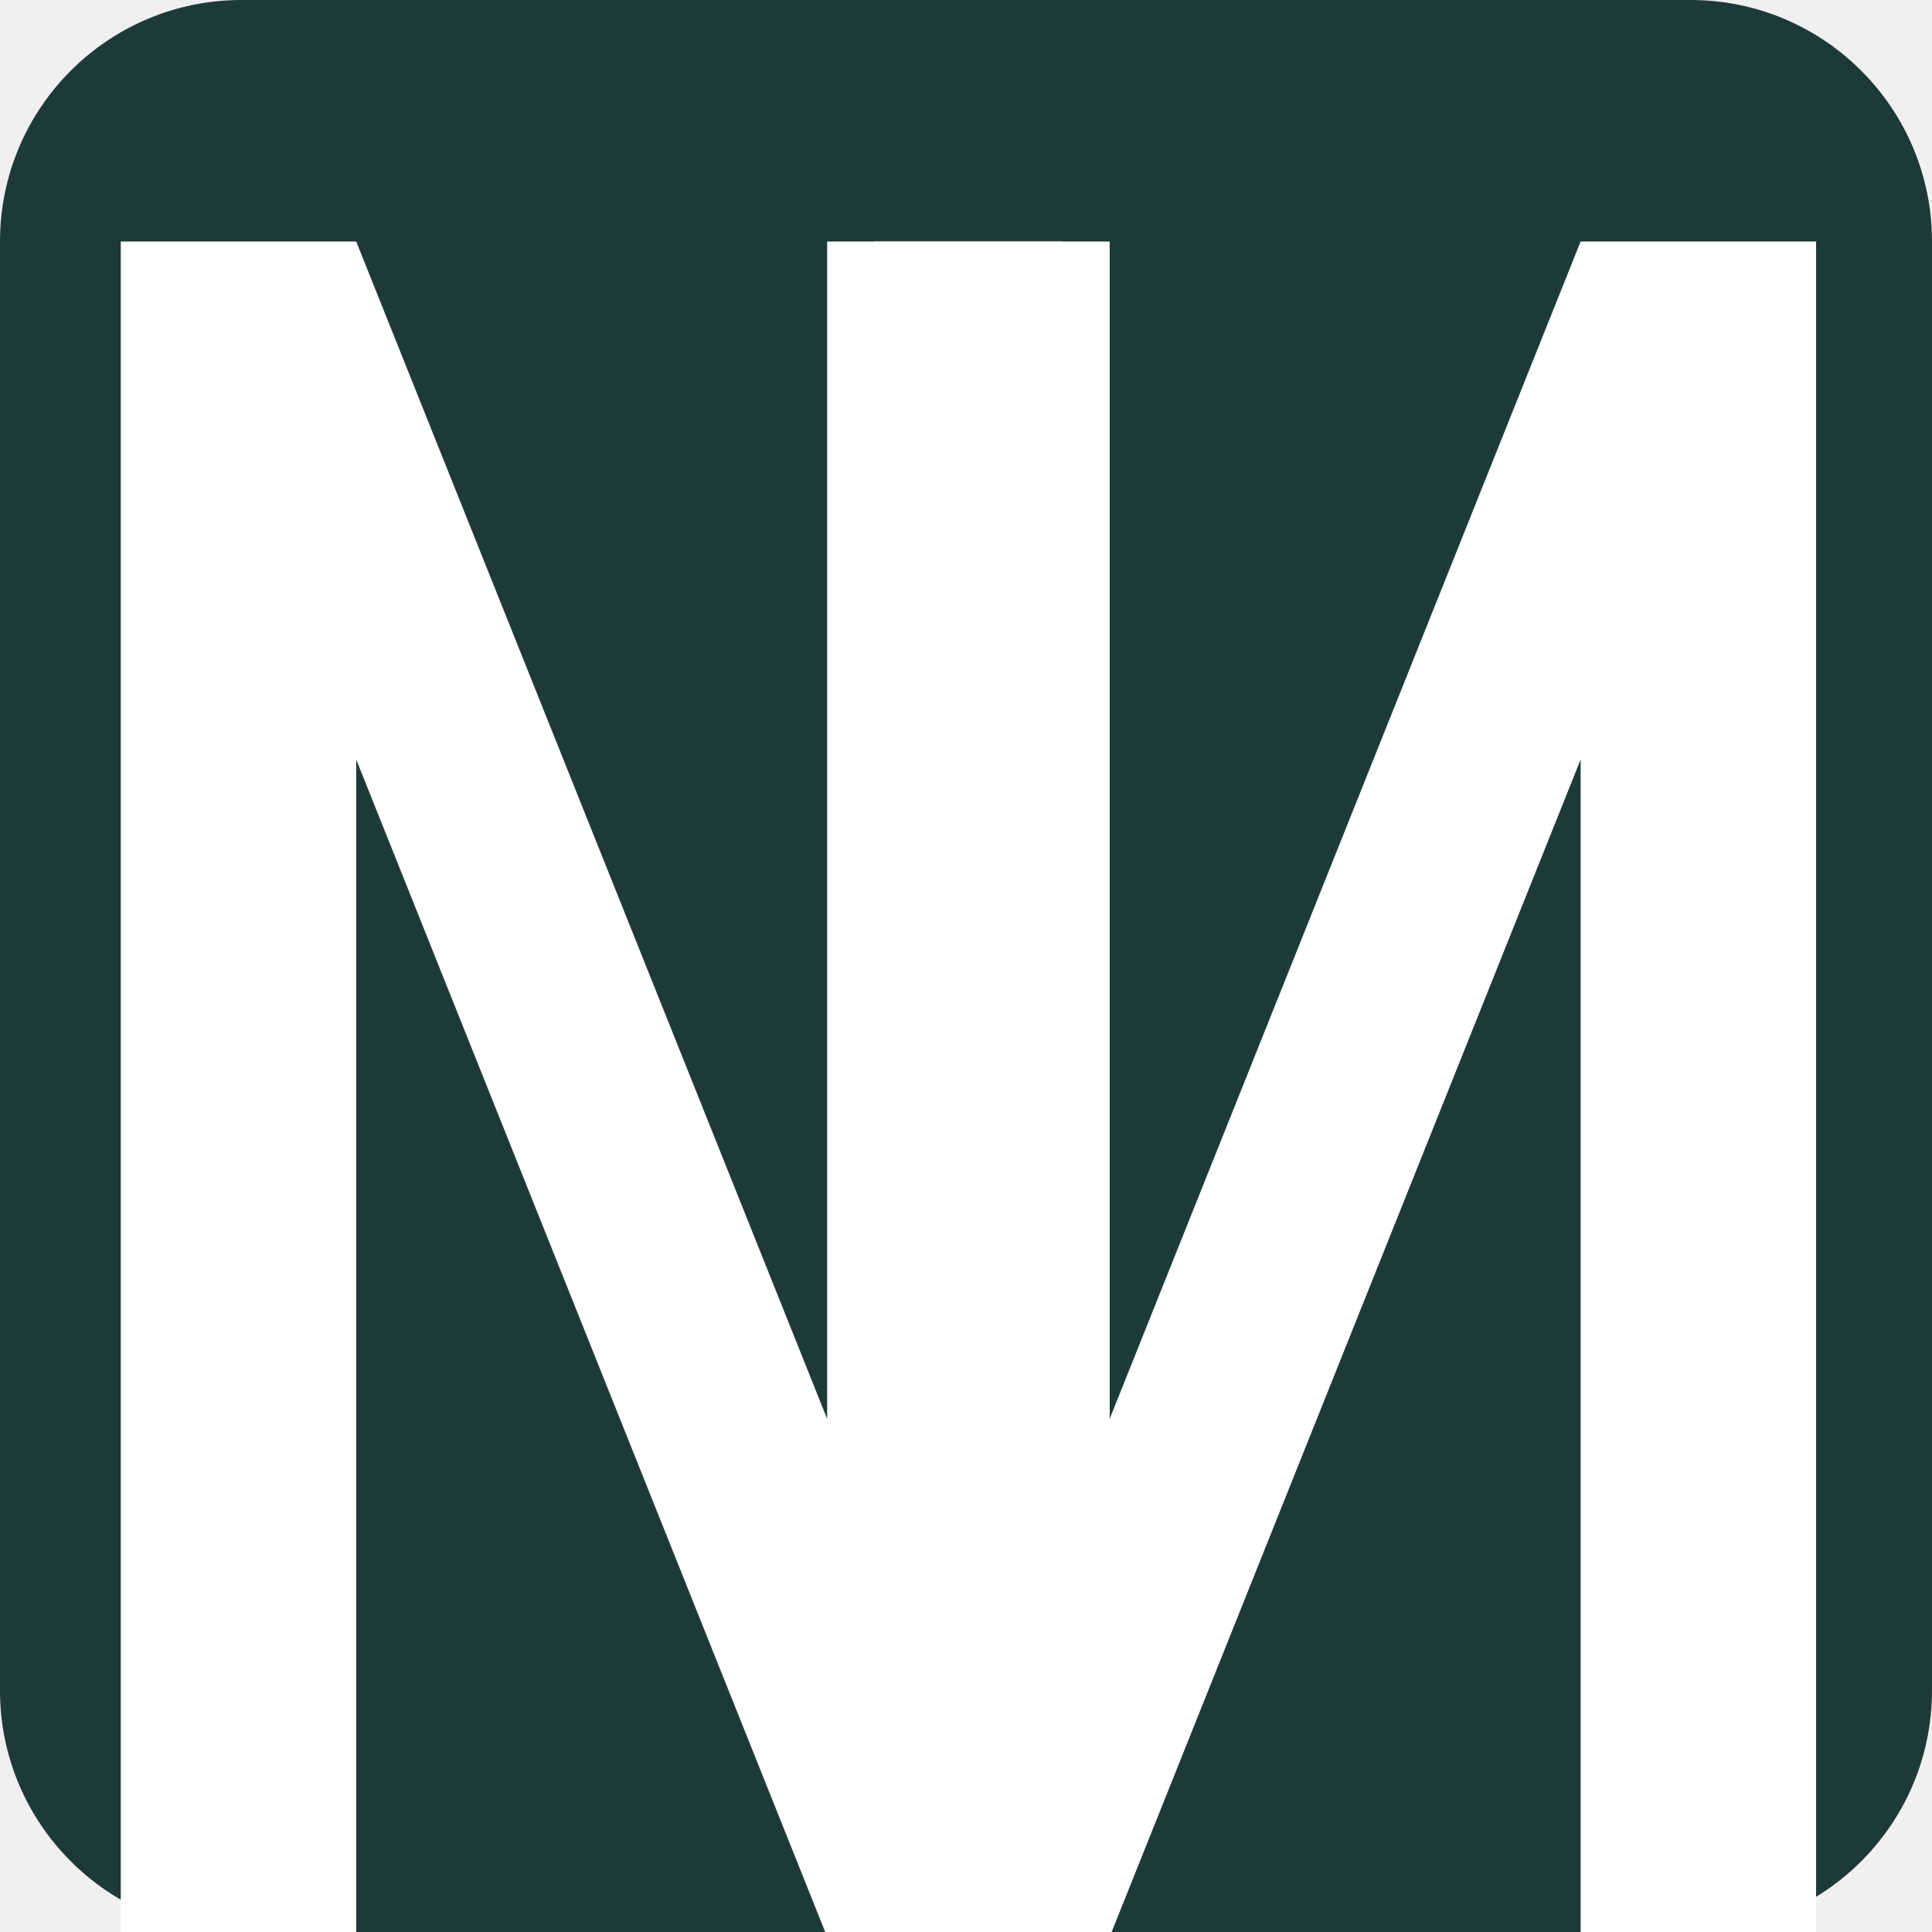
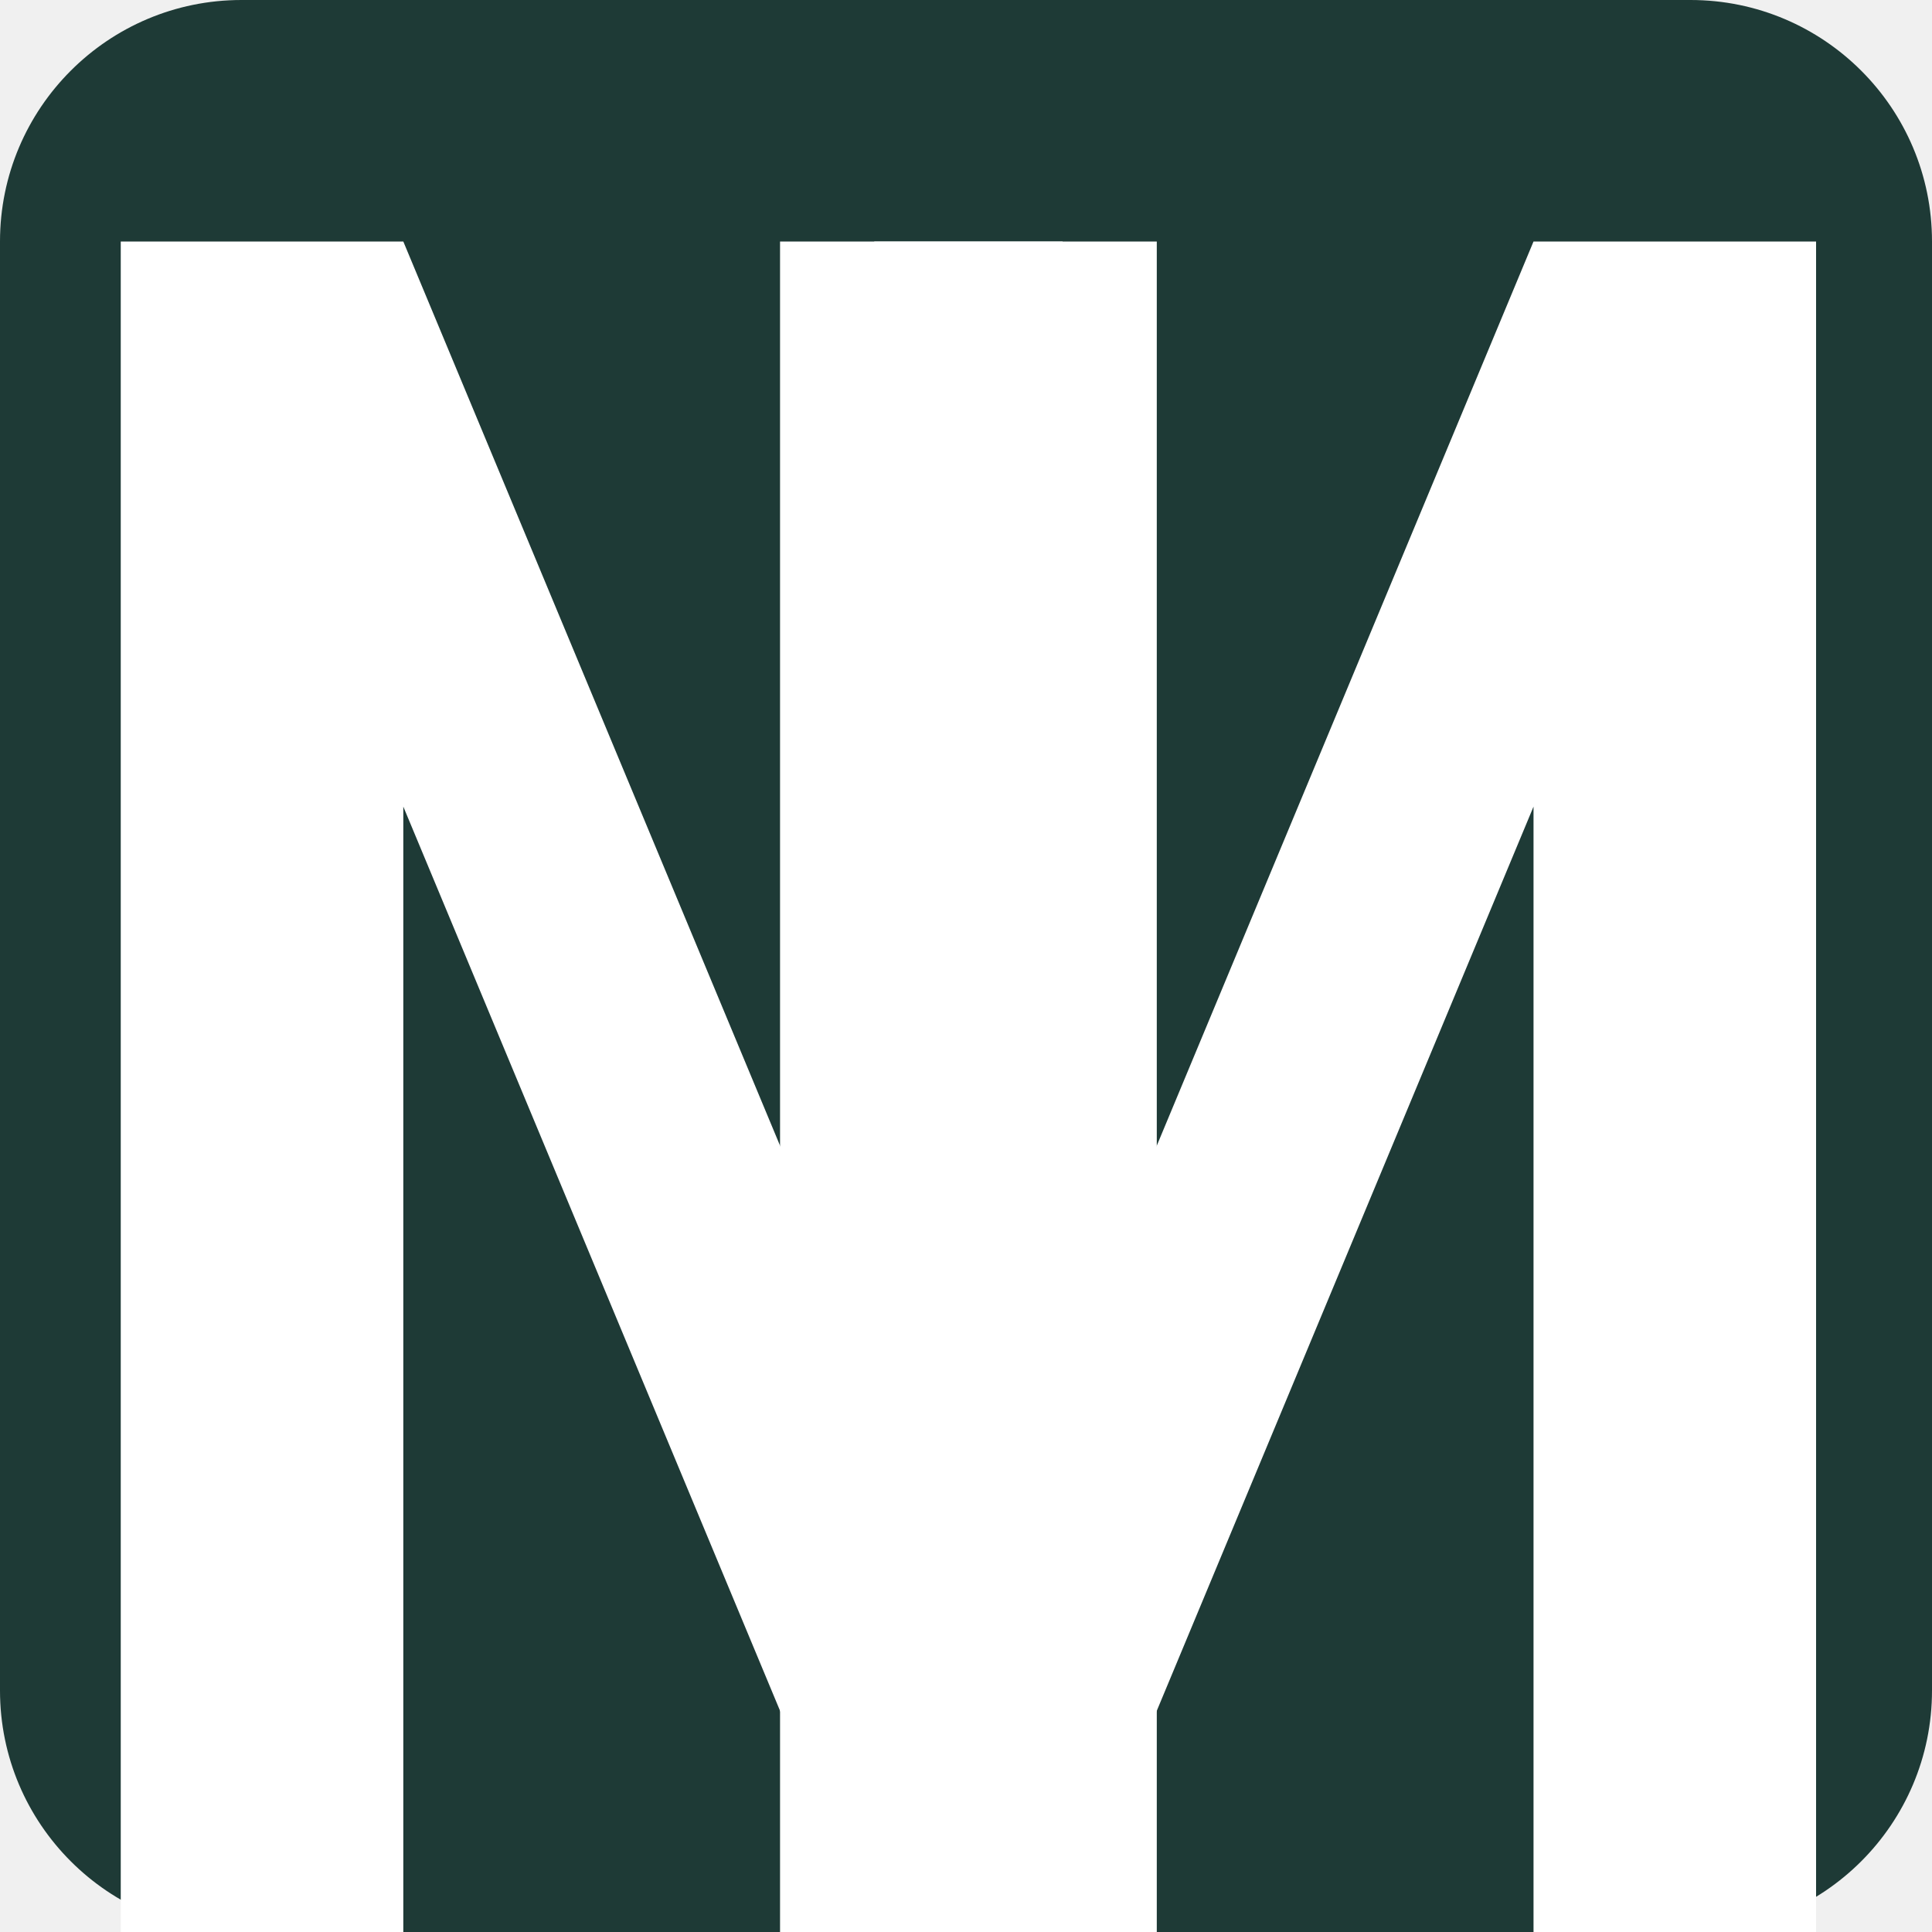
<svg xmlns="http://www.w3.org/2000/svg" viewBox="0 0 32 32" fill="none">
  <rect width="32" height="32" rx="4" fill="#1e3a36" />
  <g transform="translate(2, 4) scale(0.39)">
-     <path d="M0 0V72H10V22L30 72H40V0H30V50L10 0H0Z" fill="white" />
-     <path d="M32 72V0H42V50L62 0H72V72H62V22L42 72H32Z" fill="white" />
+     <path d="M0 0V72H12V24L32 72H44V0H32V48L12 0H0Z" fill="white" />
+     <path d="M28 72V0H40V48L60 0H72V72H60V24L40 72H28Z" fill="white" />
  </g>
</svg>
